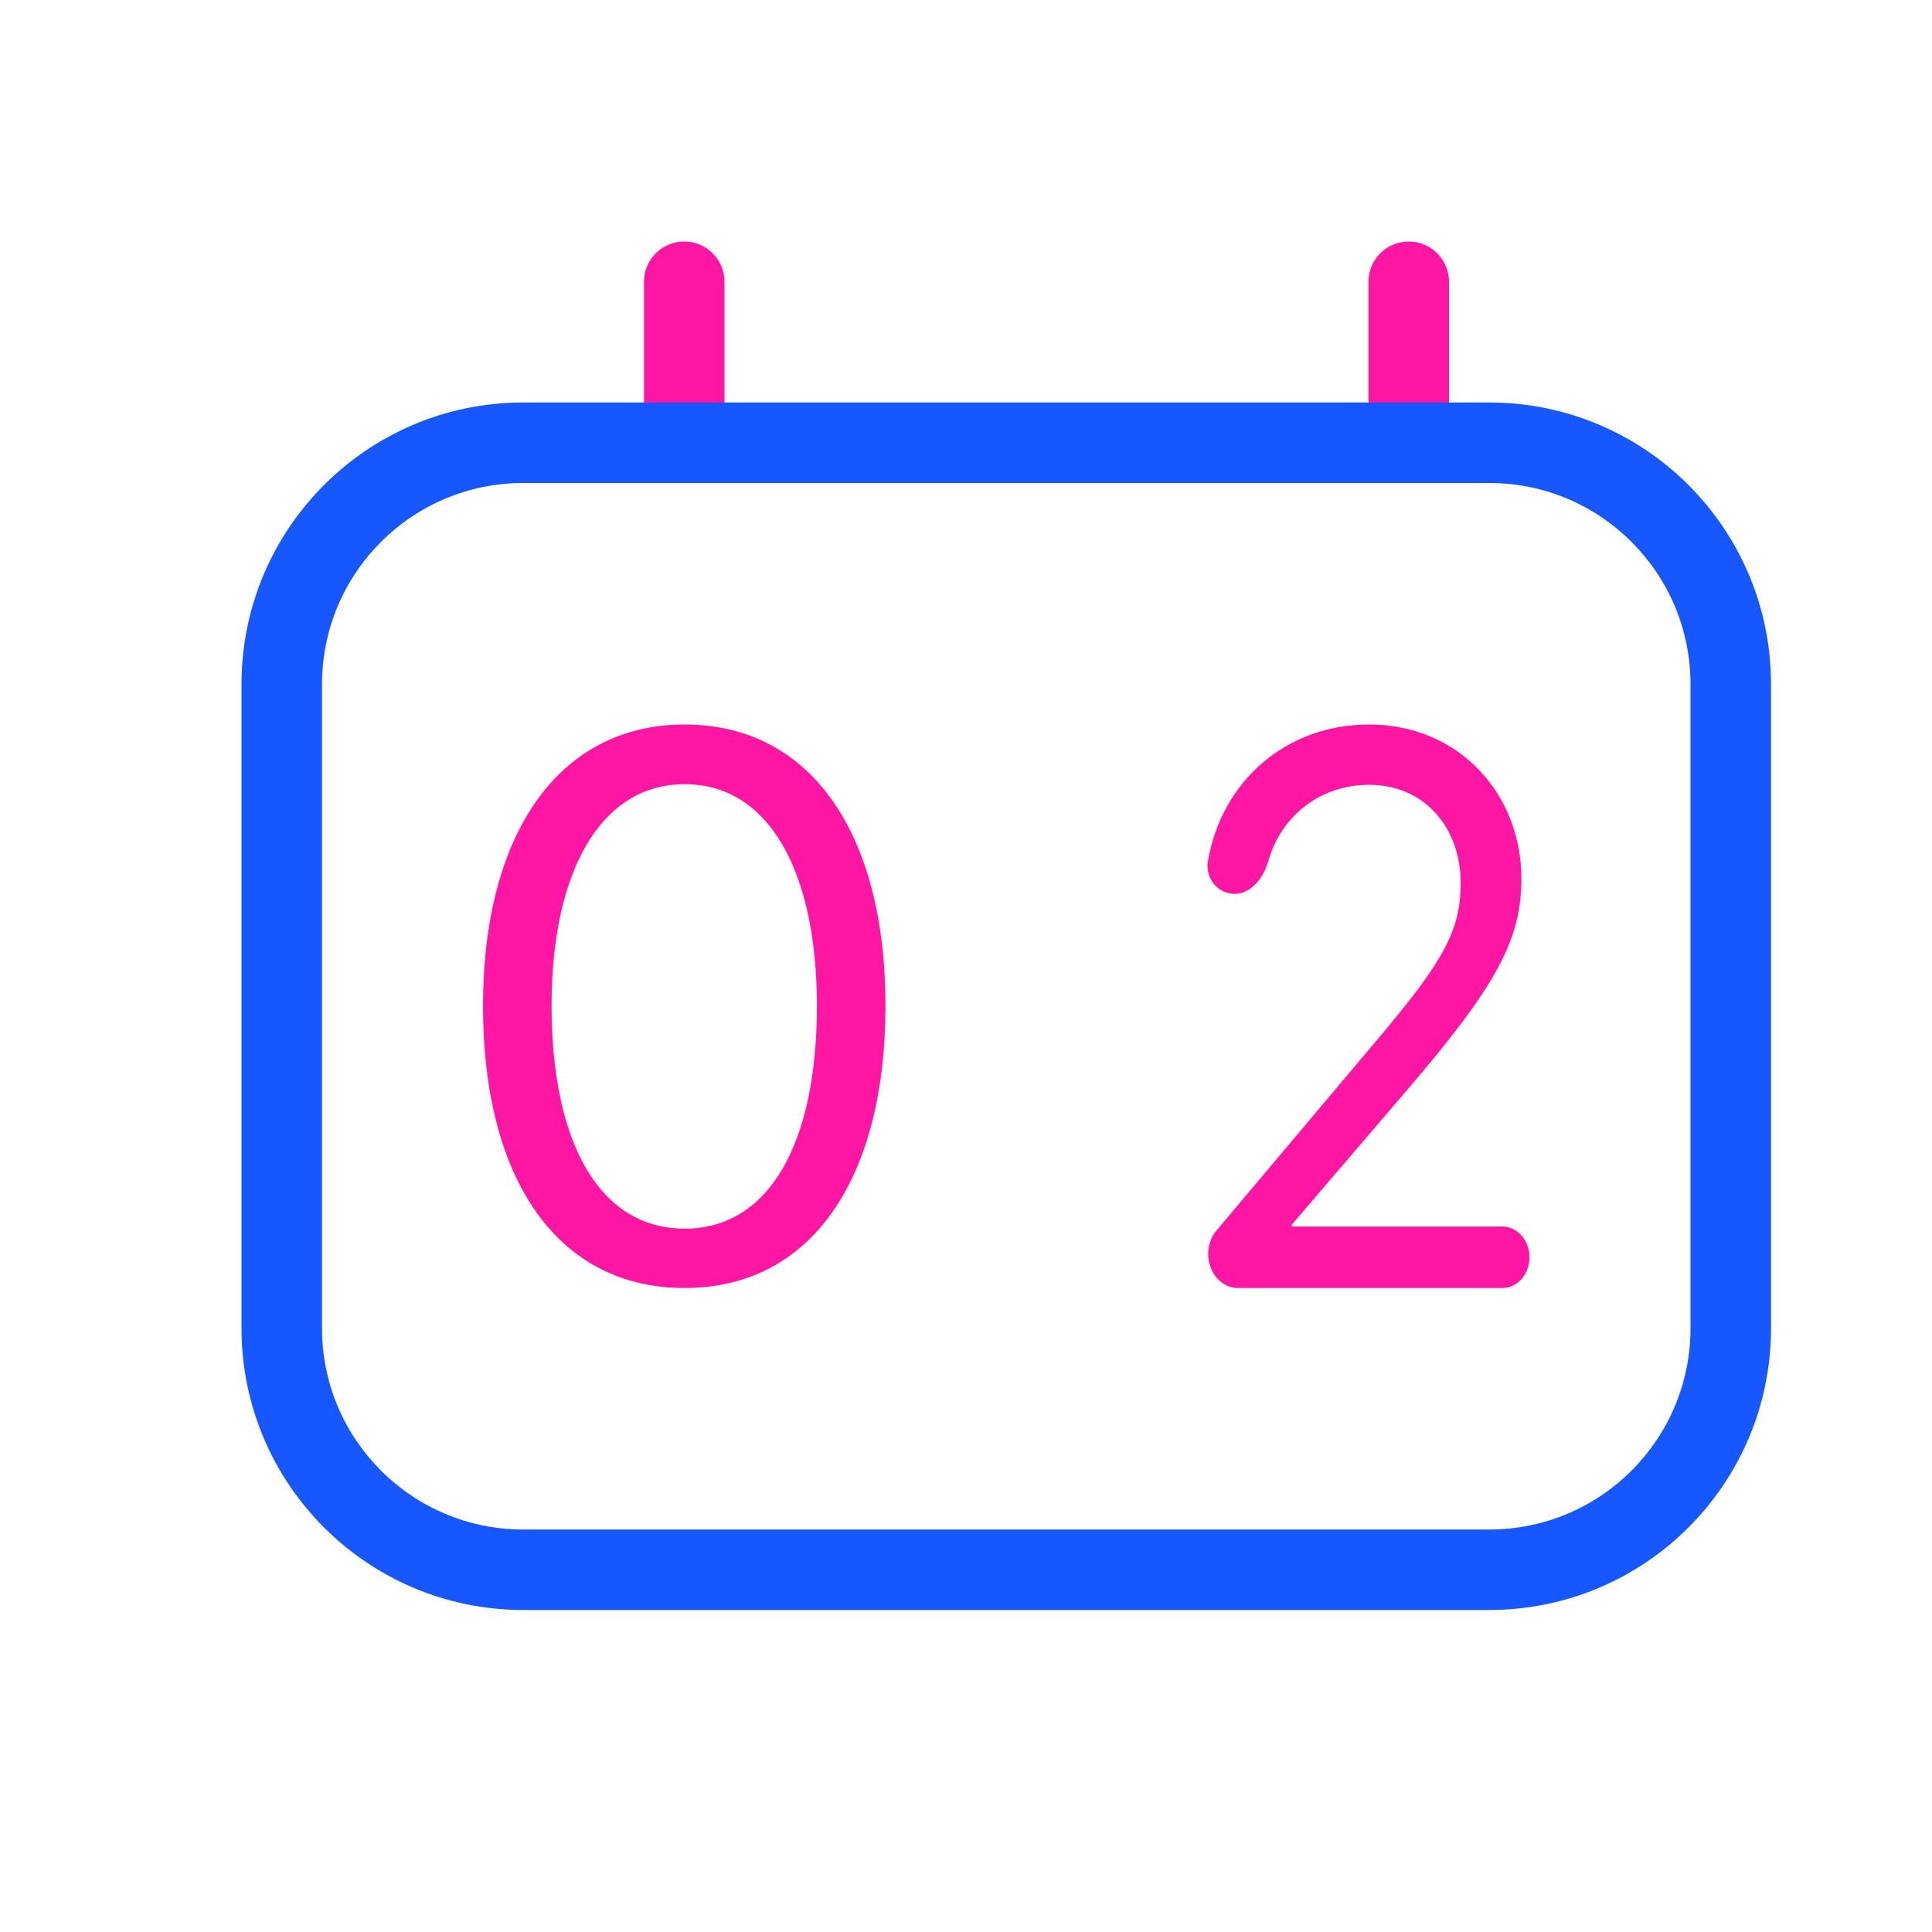
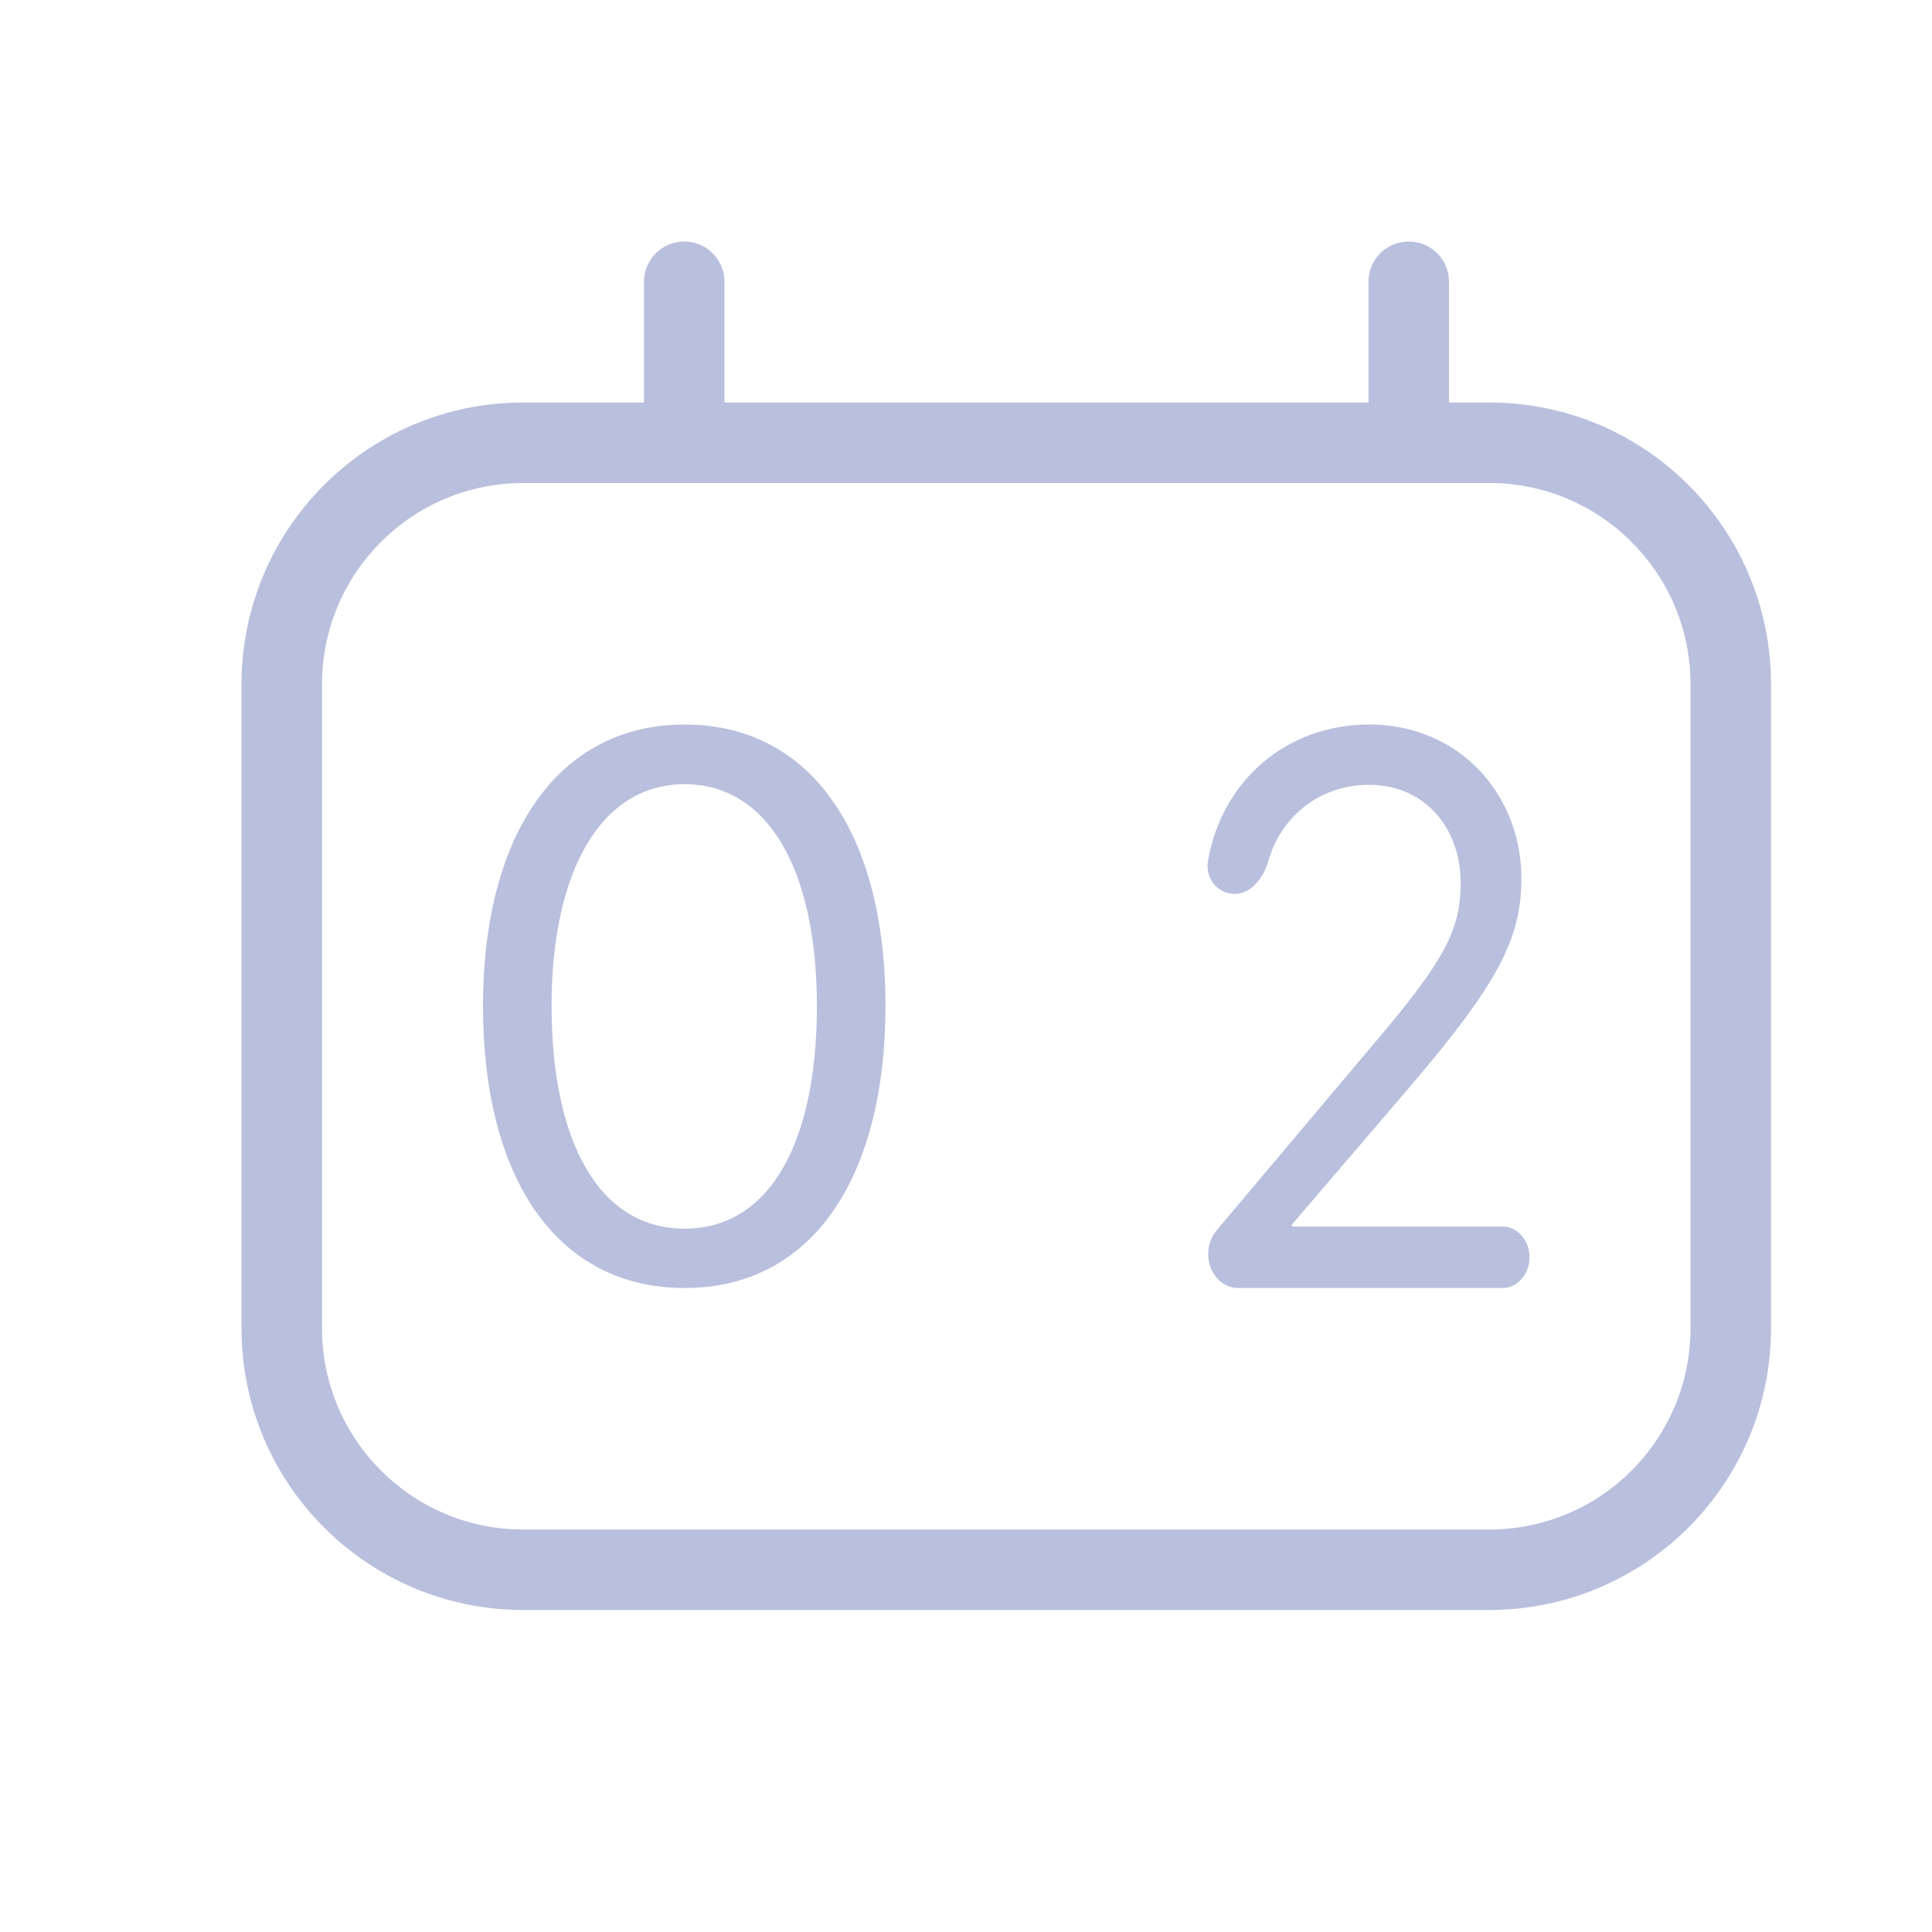
<svg xmlns="http://www.w3.org/2000/svg" width="40" height="40" viewBox="0 0 40 40" fill="none">
-   <path fill-rule="evenodd" clip-rule="evenodd" d="M29.167 5C29.627 5 30 5.373 30 5.833L30 9.167C30 9.627 29.627 10 29.167 10C28.706 10 28.333 9.627 28.333 9.167L28.333 5.833C28.333 5.373 28.706 5 29.167 5Z" fill="#FF16A2" />
-   <path fill-rule="evenodd" clip-rule="evenodd" d="M14.167 5C14.627 5 15 5.373 15 5.833L15 9.167C15 9.627 14.627 10 14.167 10C13.706 10 13.333 9.627 13.333 9.167L13.333 5.833C13.333 5.373 13.706 5 14.167 5Z" fill="#FF16A2" />
-   <path fill-rule="evenodd" clip-rule="evenodd" d="M5 14.167C5 10.945 7.612 8.333 10.833 8.333H30.833C34.055 8.333 36.667 10.945 36.667 14.167V27.5C36.667 30.722 34.055 33.333 30.833 33.333H10.833C7.612 33.333 5 30.722 5 27.5V14.167ZM10.833 10C8.532 10 6.667 11.866 6.667 14.167V27.5C6.667 29.801 8.532 31.667 10.833 31.667H30.833C33.135 31.667 35 29.801 35 27.5V14.167C35 11.866 33.135 10 30.833 10H10.833Z" fill="#1657FF" />
-   <path d="M25.01 17.819C24.944 18.194 25.223 18.507 25.559 18.507C25.895 18.507 26.156 18.19 26.26 17.826C26.525 16.892 27.334 16.249 28.347 16.249C29.5 16.249 30.241 17.147 30.241 18.276C30.241 19.231 29.927 19.851 28.564 21.466L25.186 25.476C25.075 25.607 25.014 25.782 25.014 25.963C25.014 26.352 25.29 26.667 25.632 26.667H31.108C31.416 26.667 31.667 26.382 31.667 26.03C31.667 25.679 31.416 25.394 31.108 25.394H26.768C26.752 25.394 26.74 25.38 26.74 25.362L29.137 22.563C30.989 20.4 31.499 19.453 31.499 18.189C31.499 16.447 30.213 15 28.347 15C26.633 15 25.3 16.164 25.01 17.819Z" fill="#FF16A2" />
-   <path d="M14.175 26.667C16.811 26.667 18.333 24.39 18.333 20.822C18.333 17.277 16.803 15 14.175 15C11.546 15 10 17.293 10 20.829C10 24.398 11.53 26.667 14.175 26.667ZM14.175 25.438C12.401 25.438 11.42 23.639 11.42 20.822C11.42 18.067 12.425 16.236 14.175 16.236C15.924 16.236 16.913 18.052 16.913 20.829C16.913 23.646 15.94 25.438 14.175 25.438Z" fill="#FF16A2" />
+   <path fill-rule="evenodd" clip-rule="evenodd" d="M29.167 5C29.627 5 30 5.373 30 5.833L30 9.167C30 9.627 29.627 10 29.167 10C28.706 10 28.333 9.627 28.333 9.167L28.333 5.833C28.333 5.373 28.706 5 29.167 5Z" fill="#B9C0DE" />
+   <path fill-rule="evenodd" clip-rule="evenodd" d="M14.167 5C14.627 5 15 5.373 15 5.833L15 9.167C15 9.627 14.627 10 14.167 10C13.706 10 13.333 9.627 13.333 9.167L13.333 5.833C13.333 5.373 13.706 5 14.167 5Z" fill="#B9C0DE" />
+   <path fill-rule="evenodd" clip-rule="evenodd" d="M5 14.167C5 10.945 7.612 8.333 10.833 8.333H30.833C34.055 8.333 36.667 10.945 36.667 14.167V27.5C36.667 30.722 34.055 33.333 30.833 33.333H10.833C7.612 33.333 5 30.722 5 27.5V14.167ZM10.833 10C8.532 10 6.667 11.866 6.667 14.167V27.5C6.667 29.801 8.532 31.667 10.833 31.667H30.833C33.135 31.667 35 29.801 35 27.5V14.167C35 11.866 33.135 10 30.833 10H10.833Z" fill="#B9C0DE" />
+   <path d="M25.01 17.819C24.944 18.194 25.223 18.507 25.559 18.507V18.507C25.895 18.507 26.156 18.19 26.26 17.826C26.525 16.892 27.334 16.249 28.347 16.249C29.5 16.249 30.241 17.147 30.241 18.276C30.241 19.231 29.927 19.851 28.564 21.466L25.186 25.476C25.075 25.607 25.014 25.782 25.014 25.963V25.963C25.014 26.352 25.29 26.667 25.632 26.667H31.108C31.416 26.667 31.667 26.382 31.667 26.03V26.03C31.667 25.679 31.416 25.394 31.108 25.394H26.768C26.752 25.394 26.74 25.38 26.74 25.362V25.362L29.137 22.563C30.989 20.4 31.499 19.453 31.499 18.189C31.499 16.447 30.213 15 28.347 15C26.633 15 25.3 16.164 25.01 17.819Z" fill="#B9C0DE" />
+   <path d="M14.175 26.667C16.811 26.667 18.333 24.39 18.333 20.822C18.333 17.277 16.803 15 14.175 15C11.546 15 10 17.293 10 20.829C10 24.398 11.53 26.667 14.175 26.667ZM14.175 25.438C12.401 25.438 11.42 23.639 11.42 20.822C11.42 18.067 12.425 16.236 14.175 16.236C15.924 16.236 16.913 18.052 16.913 20.829C16.913 23.646 15.94 25.438 14.175 25.438Z" fill="#B9C0DE" />
</svg>
